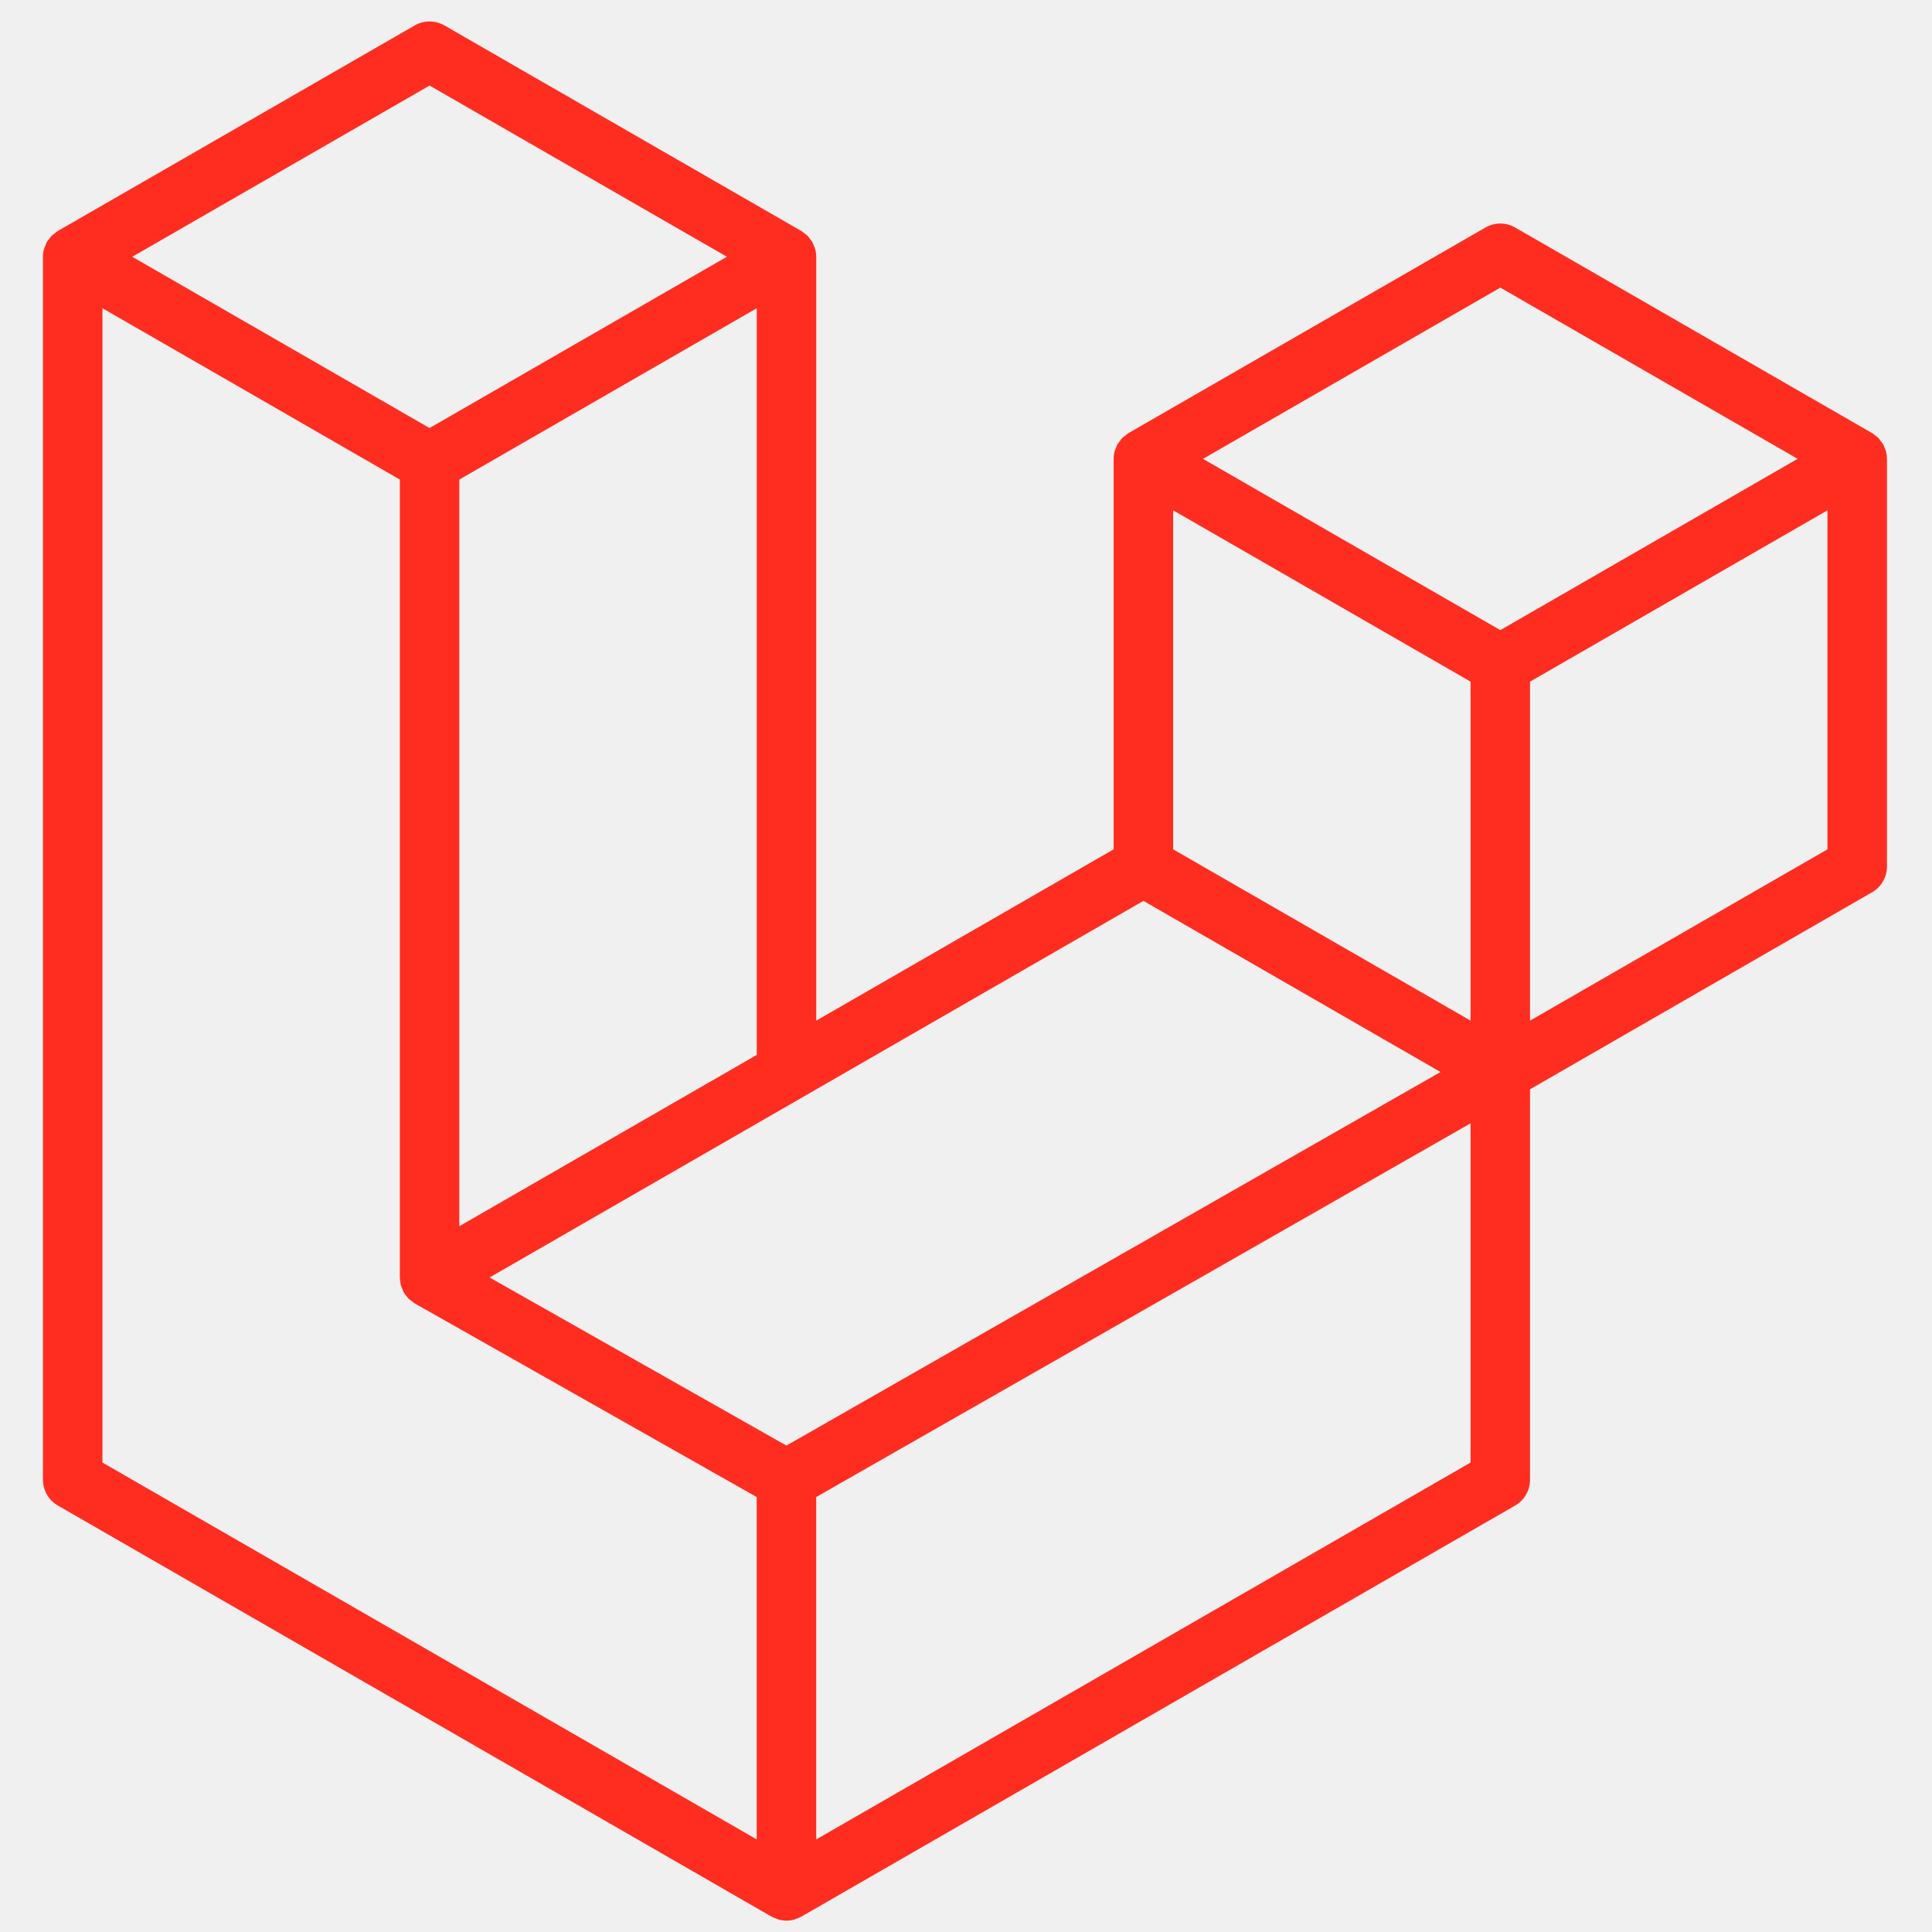
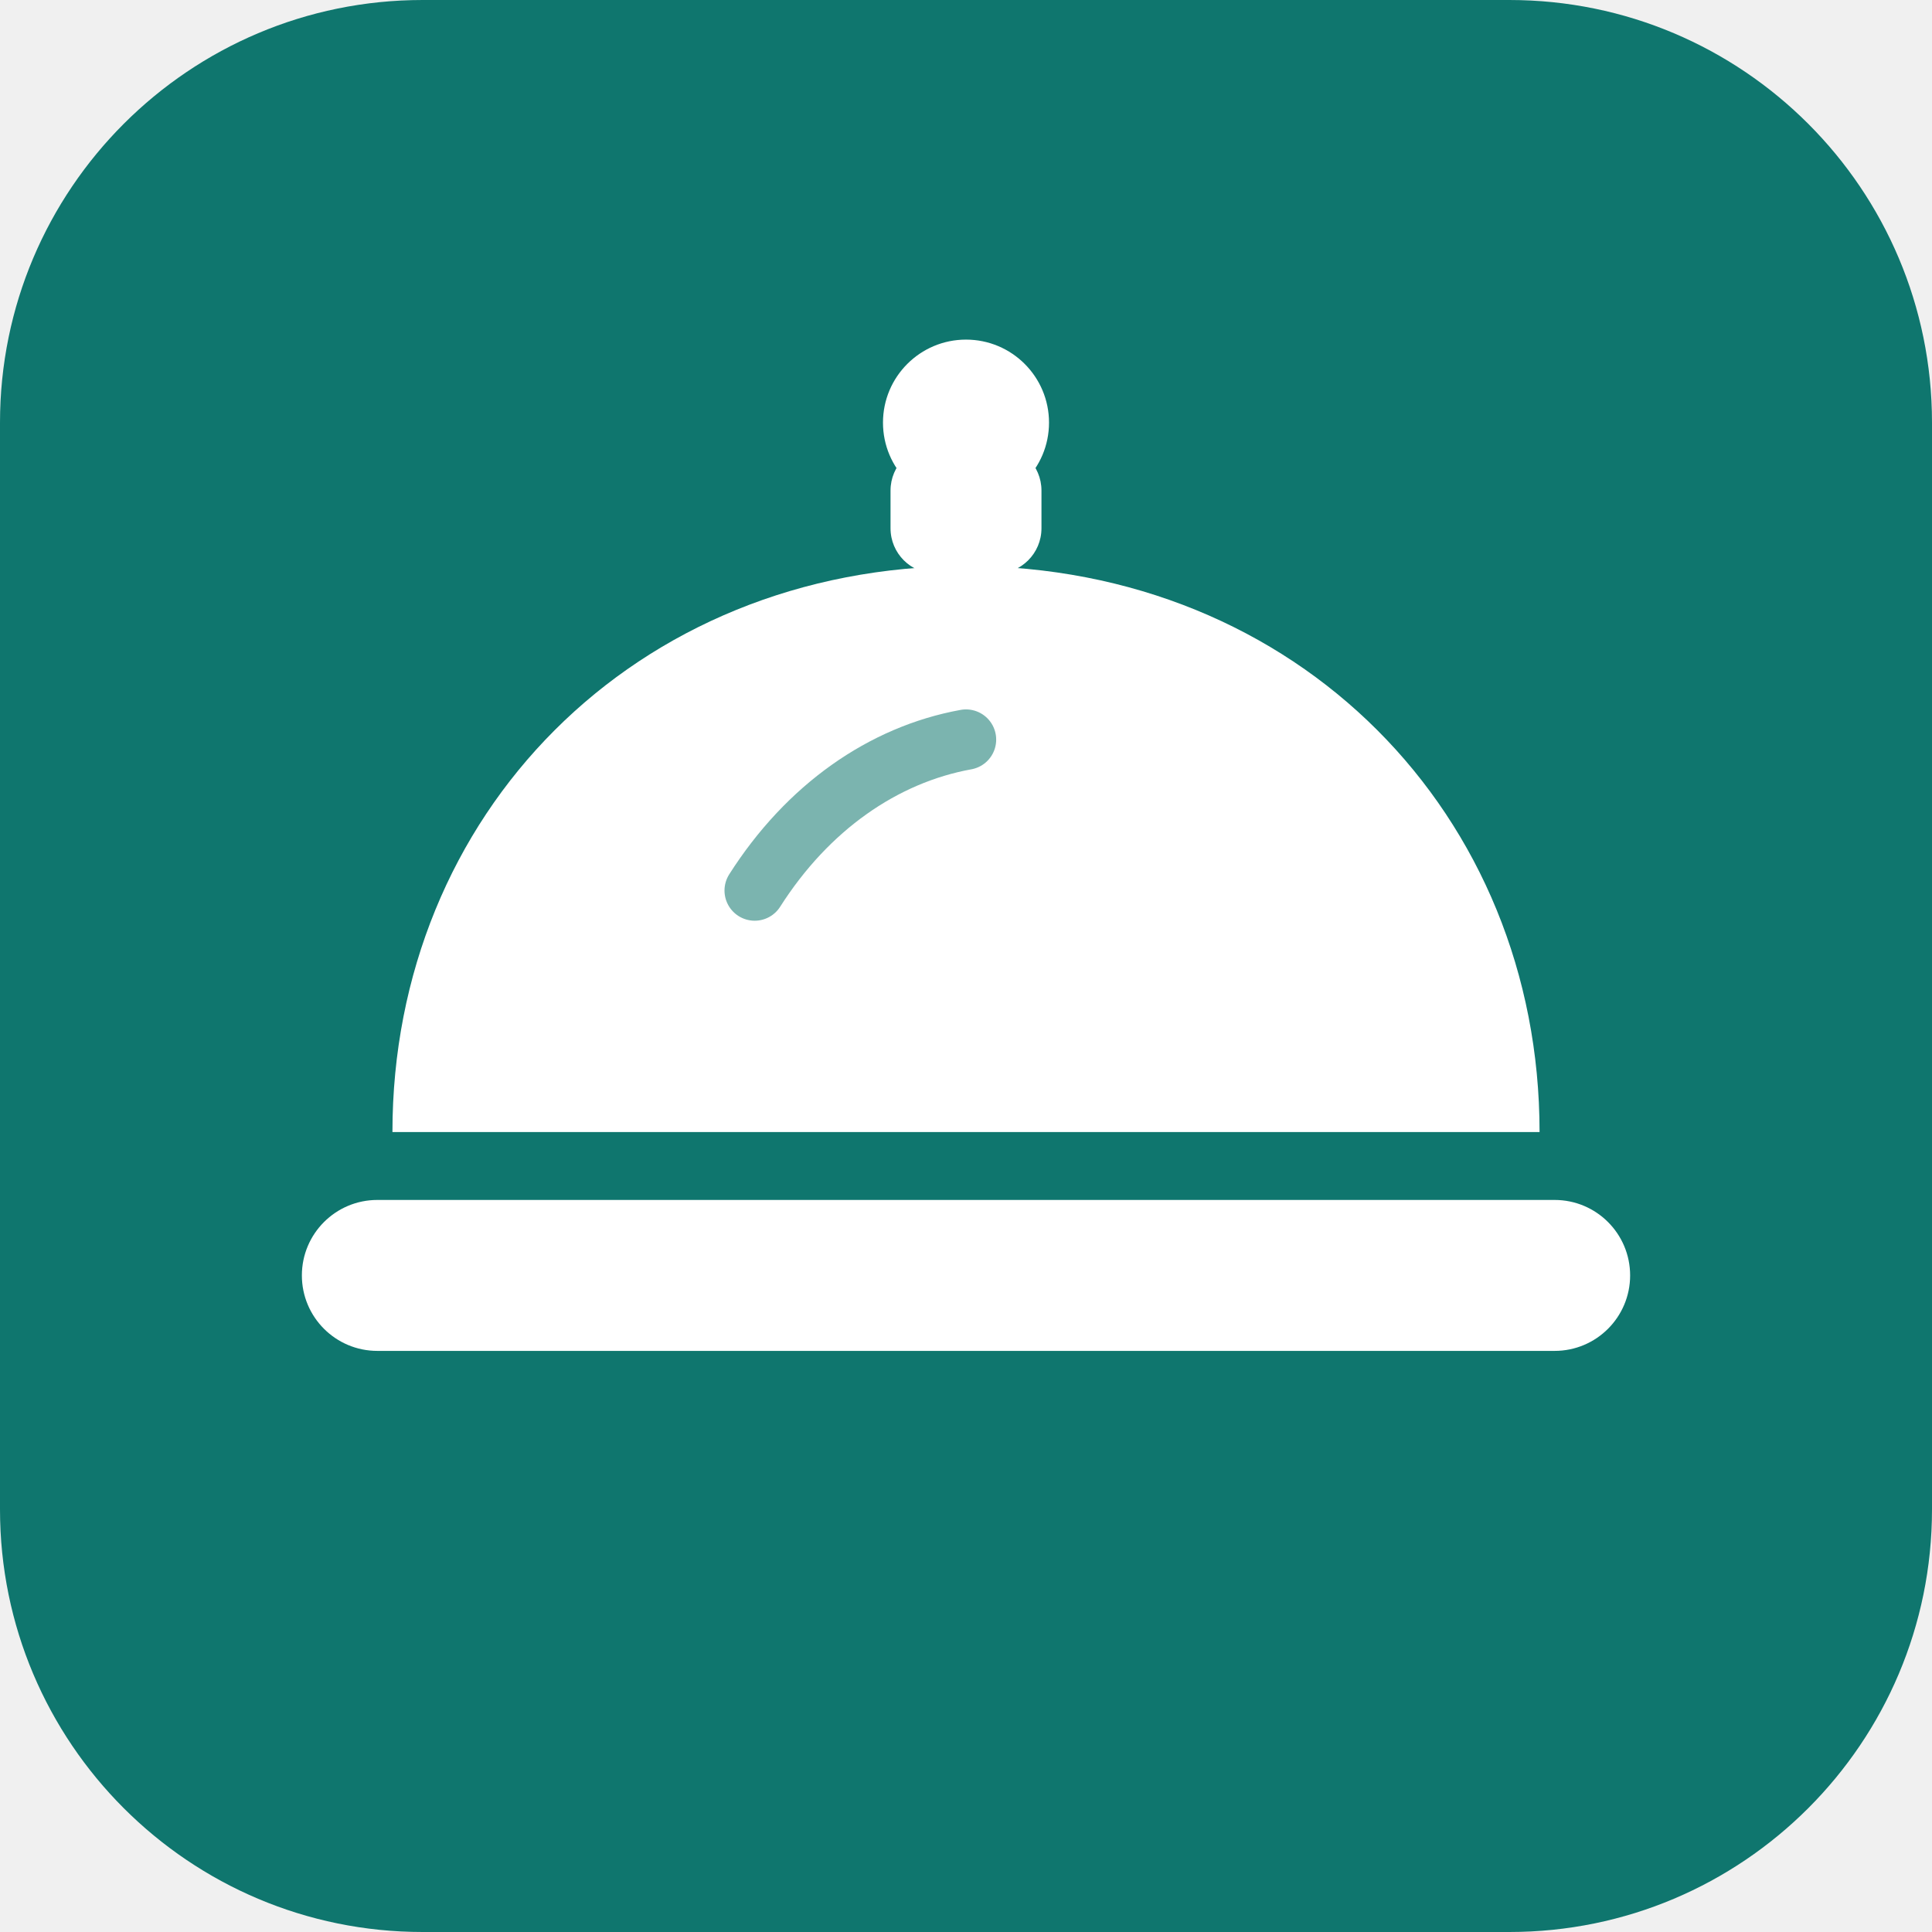
- <svg xmlns="http://www.w3.org/2000/svg" width="166" height="166" viewBox="0 0 166 166" fill="none">
-   <path fill-rule="evenodd" clip-rule="evenodd" d="M162.041 38.759C162.099 38.977 162.129 39.201 162.13 39.426V74.452C162.13 74.902 162.011 75.344 161.786 75.733C161.561 76.122 161.237 76.444 160.847 76.668L131.462 93.594V127.141C131.462 128.054 130.977 128.897 130.186 129.357L68.847 164.683C68.707 164.763 68.554 164.814 68.401 164.868C68.343 164.887 68.289 164.922 68.228 164.938C67.8 165.051 67.349 165.051 66.92 164.938C66.85 164.919 66.786 164.881 66.719 164.855C66.579 164.804 66.432 164.76 66.298 164.683L4.972 129.357C4.583 129.133 4.259 128.81 4.034 128.421C3.808 128.032 3.69 127.591 3.689 127.141L3.689 22.063C3.689 21.834 3.721 21.61 3.779 21.393C3.798 21.32 3.843 21.253 3.868 21.179C3.916 21.045 3.961 20.908 4.031 20.783C4.079 20.7 4.149 20.633 4.206 20.557C4.28 20.454 4.347 20.349 4.433 20.26C4.506 20.186 4.602 20.132 4.685 20.068C4.778 19.992 4.861 19.909 4.966 19.848L35.633 2.185C36.022 1.961 36.462 1.844 36.91 1.844C37.358 1.844 37.798 1.961 38.186 2.185L68.851 19.848H68.857C68.959 19.912 69.045 19.992 69.138 20.065C69.221 20.129 69.313 20.186 69.387 20.257C69.476 20.349 69.54 20.454 69.616 20.557C69.671 20.633 69.744 20.7 69.789 20.783C69.862 20.911 69.904 21.045 69.955 21.179C69.98 21.253 70.025 21.32 70.044 21.396C70.103 21.614 70.133 21.838 70.133 22.063V87.694L95.686 72.974V39.423C95.686 39.2 95.718 38.973 95.775 38.759C95.798 38.683 95.839 38.615 95.865 38.542C95.916 38.408 95.96 38.271 96.031 38.146C96.079 38.063 96.149 37.996 96.203 37.92C96.279 37.818 96.343 37.712 96.433 37.623C96.506 37.549 96.599 37.495 96.681 37.431C96.777 37.355 96.86 37.272 96.962 37.211L127.633 19.548C128.021 19.324 128.461 19.206 128.91 19.206C129.358 19.206 129.798 19.324 130.186 19.548L160.85 37.211C160.959 37.275 161.042 37.355 161.137 37.428C161.217 37.492 161.31 37.549 161.383 37.62C161.473 37.712 161.536 37.818 161.613 37.92C161.67 37.996 161.741 38.063 161.785 38.146C161.859 38.271 161.9 38.408 161.951 38.542C161.98 38.615 162.021 38.683 162.041 38.759ZM157.018 72.974V43.848L146.287 50.028L131.462 58.568V87.694L157.021 72.974H157.018ZM126.354 125.663V96.518L111.771 104.85L70.13 128.626V158.046L126.354 125.663ZM8.801 26.485V125.663L65.018 158.043V128.629L35.649 112L35.64 111.994L35.627 111.988C35.528 111.93 35.445 111.847 35.353 111.777C35.273 111.713 35.18 111.662 35.11 111.592L35.104 111.582C35.021 111.502 34.963 111.403 34.893 111.314C34.829 111.228 34.753 111.154 34.702 111.065L34.699 111.055C34.641 110.96 34.606 110.845 34.565 110.736C34.523 110.64 34.469 110.551 34.443 110.449C34.411 110.328 34.405 110.197 34.392 110.072C34.379 109.976 34.354 109.881 34.354 109.785V109.778V41.205L19.532 32.662L8.801 26.485ZM36.913 7.35L11.364 22.063L36.907 36.777L62.453 22.06L36.907 7.35H36.913ZM50.2 99.174L65.022 90.637V26.485L54.291 32.665L39.466 41.205V105.357L50.2 99.174ZM128.91 24.713L103.363 39.426L128.91 54.14L154.453 39.423L128.91 24.713ZM126.354 58.568L111.529 50.028L100.798 43.848V72.974L115.619 81.511L126.354 87.694V58.568ZM67.571 124.205L105.042 102.803L123.772 92.109L98.245 77.405L68.854 94.334L42.066 109.762L67.571 124.205Z" fill="#FF2D20" />
+ <svg xmlns="http://www.w3.org/2000/svg" viewBox="0 0 512 512">
+   <rect width="512" height="512" rx="112" fill="#0f766e" />
+   <g fill="#ffffff">
+     <rect x="236" y="118" width="40" height="34" rx="12" />
+     <circle cx="256" cy="112" r="22" />
+     <path d="M256 150c-88 0-152 66-152 150h304c0-84-64-150-152-150z" />
+     <rect x="80" y="318" width="352" height="40" rx="20" />
+   </g>
+   <path d="M200 236c14-22 34-36 56-40" stroke="#0f766e" stroke-width="16" stroke-linecap="round" fill="none" opacity=".55" />
</svg>
